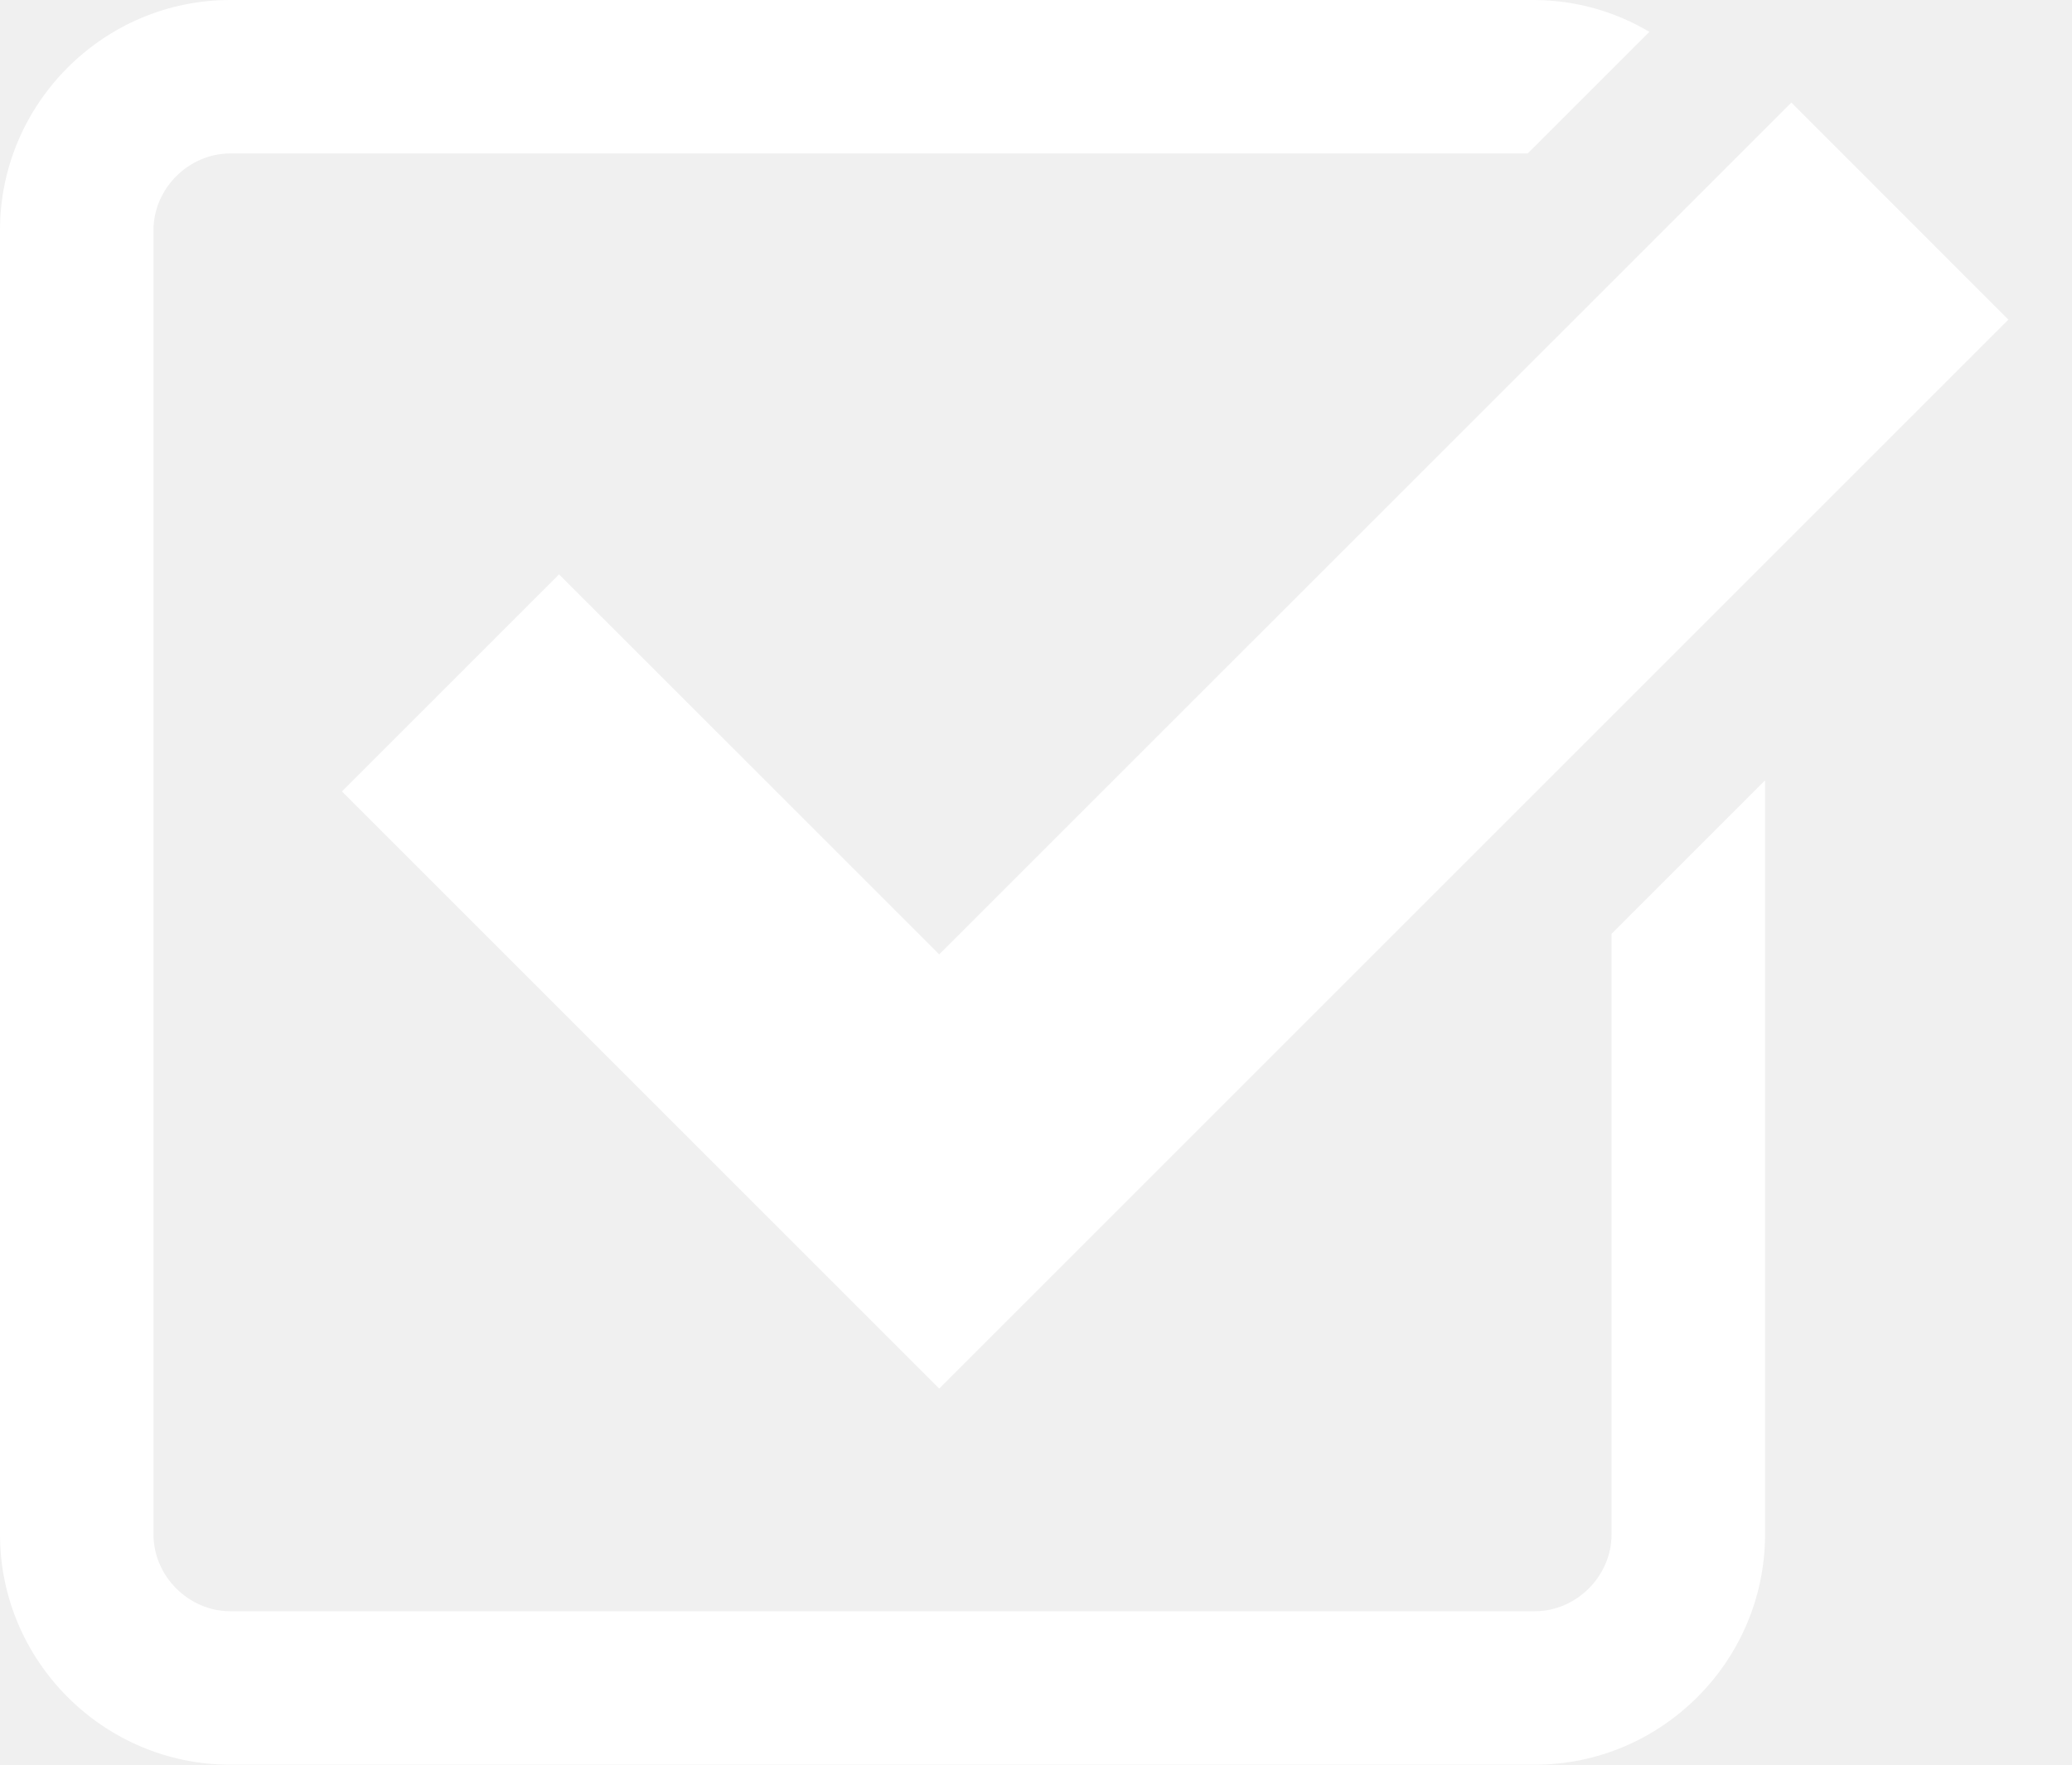
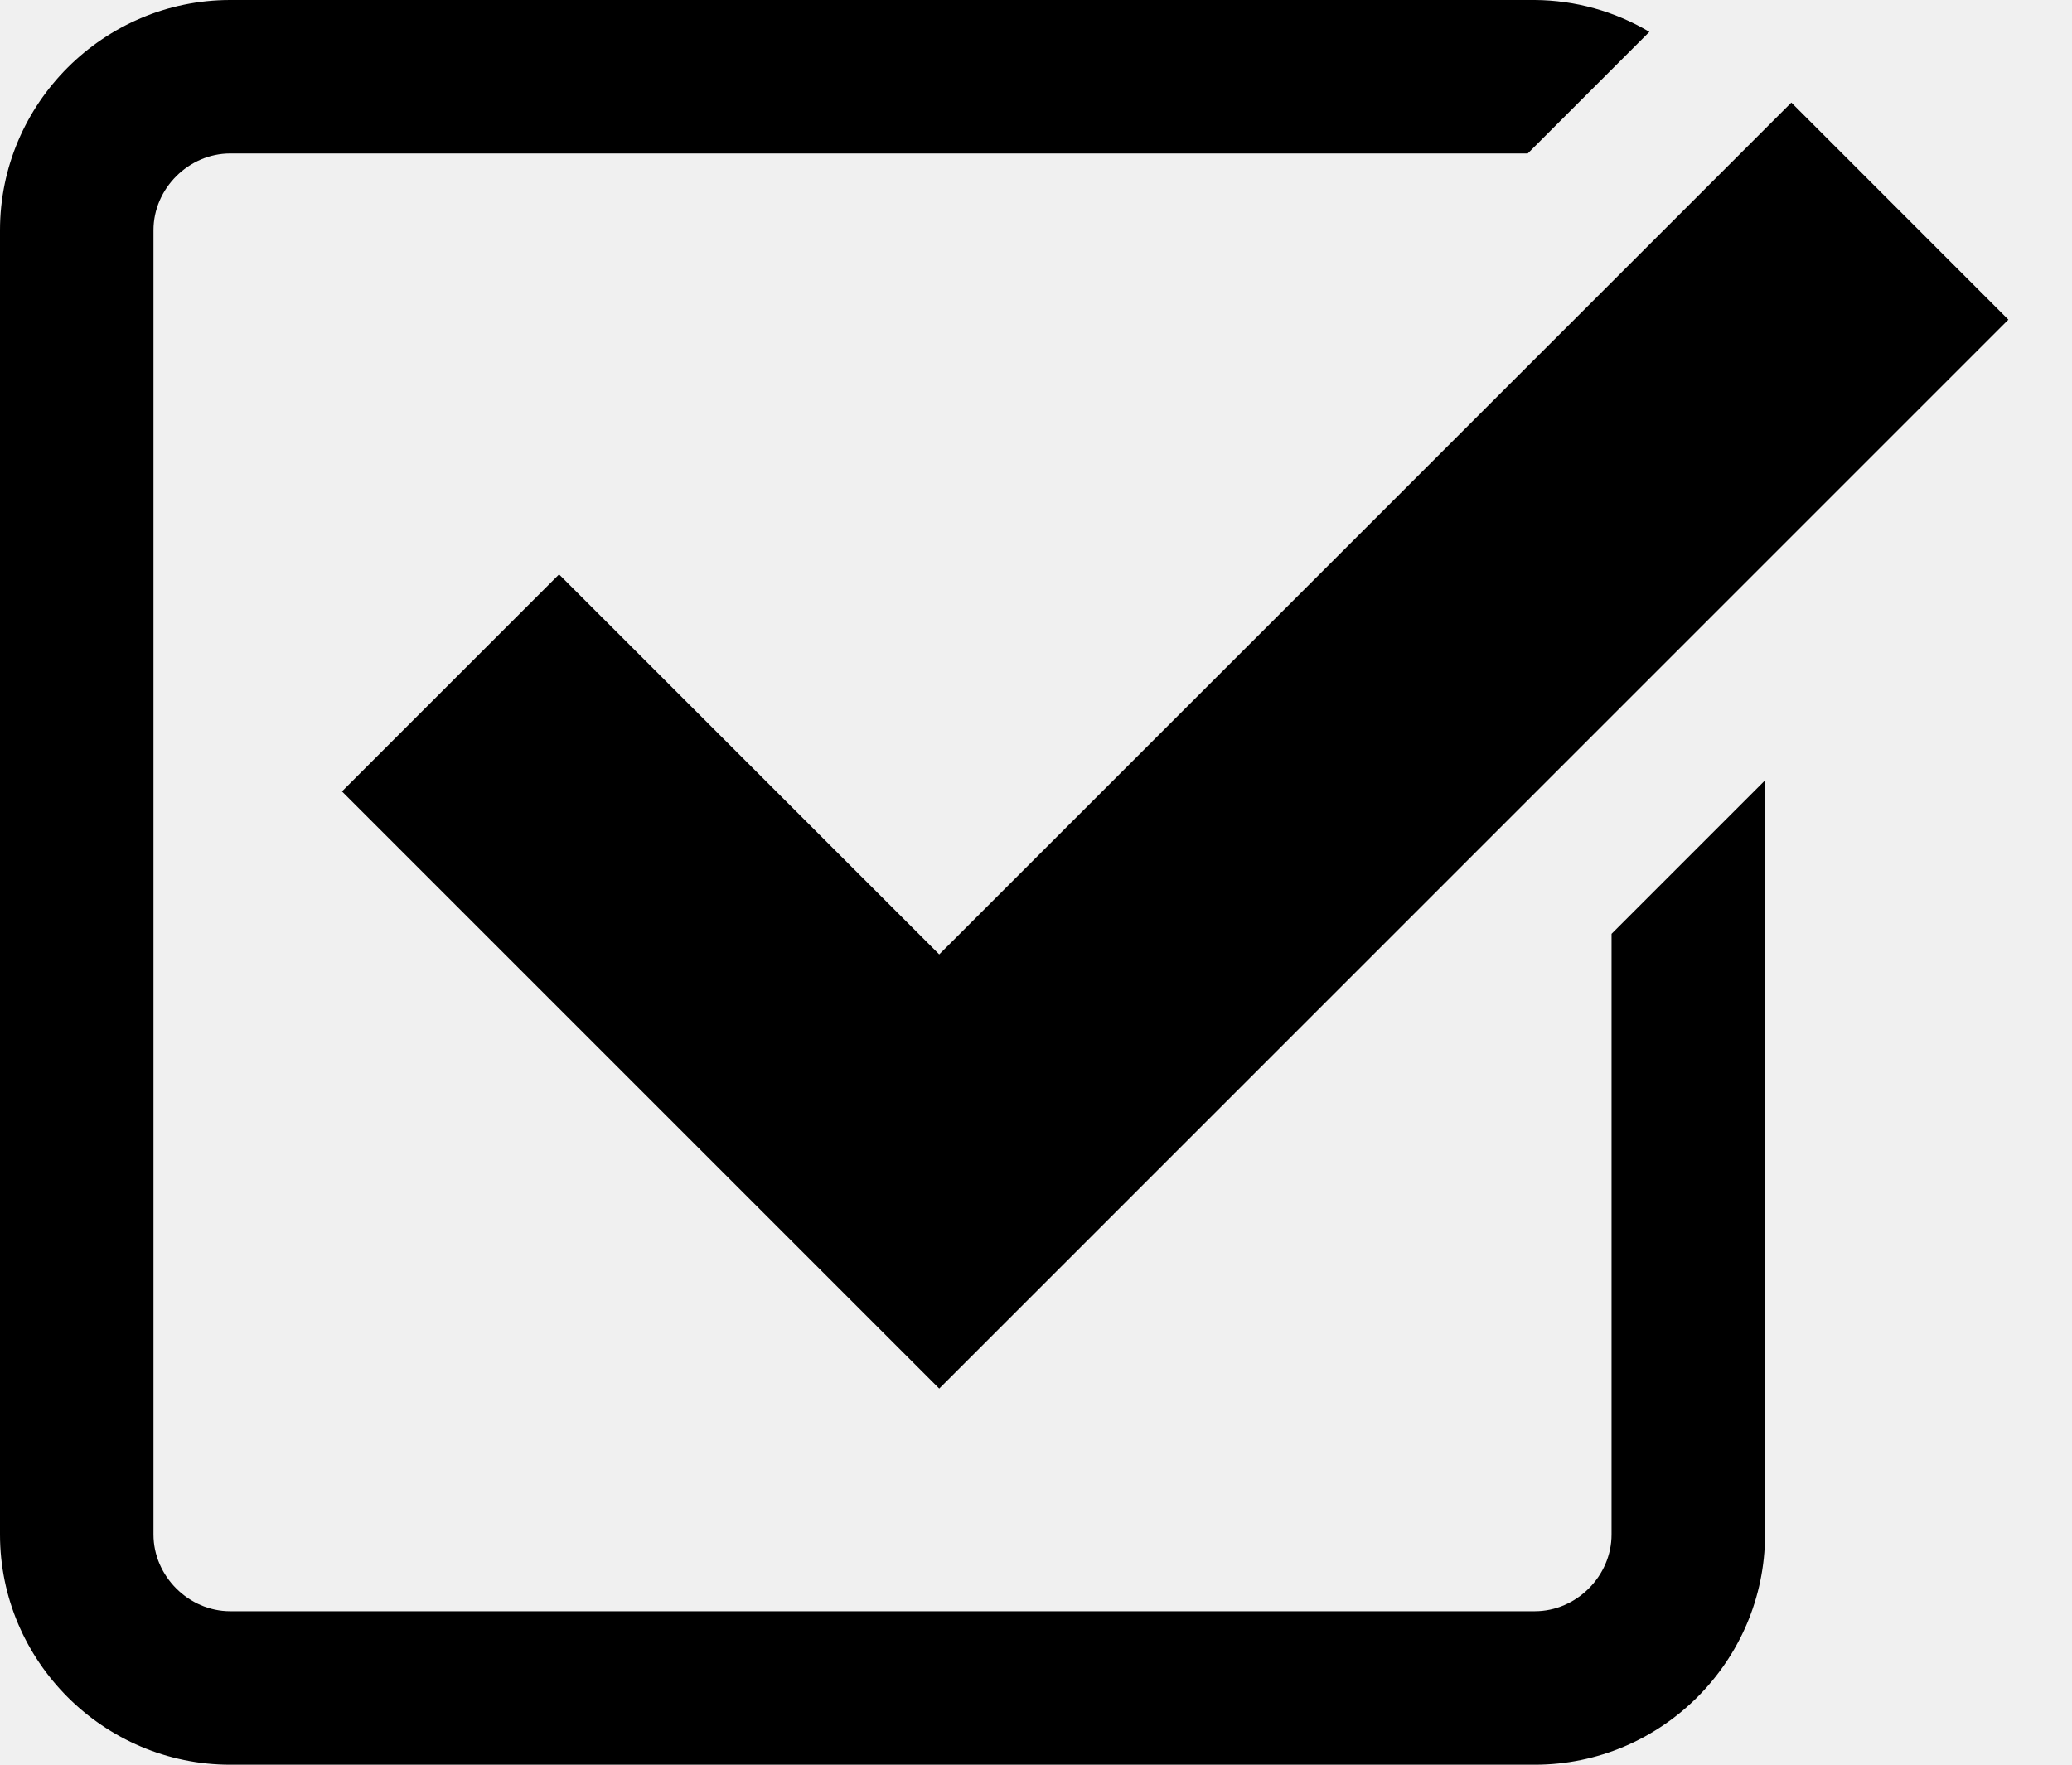
<svg xmlns="http://www.w3.org/2000/svg" width="27" height="23" viewBox="0 0 27 23">
-   <path fill="#FFFFFF" d="M7.285 7.486l-2.829 2.829 7.783 7.783L26.171 4.166l-2.828-2.829-11.104 11.102z" />
-   <path fill="#FFFFFF" d="M21 20c0 .542-.458 1-1 1H3c-.542 0-1-.458-1-1V3c0-.542.458-1 1-1h16.908L21.493.415A2.96 2.96 0 0 0 20 0H3C1.35 0 0 1.35 0 3v17c0 1.65 1.35 3 3 3h17c1.65 0 3-1.35 3-3v-9.829l-2 2V20z" />
+   <path d="M7.285 7.486l-2.829 2.829 7.783 7.783L26.171 4.166l-2.828-2.829-11.104 11.102z" />
+   <path d="M21 20c0 .542-.458 1-1 1H3c-.542 0-1-.458-1-1V3c0-.542.458-1 1-1h16.908L21.493.415A2.96 2.96 0 0 0 20 0H3C1.35 0 0 1.35 0 3v17c0 1.65 1.35 3 3 3h17c1.65 0 3-1.35 3-3v-9.829l-2 2V20z" />
</svg>
